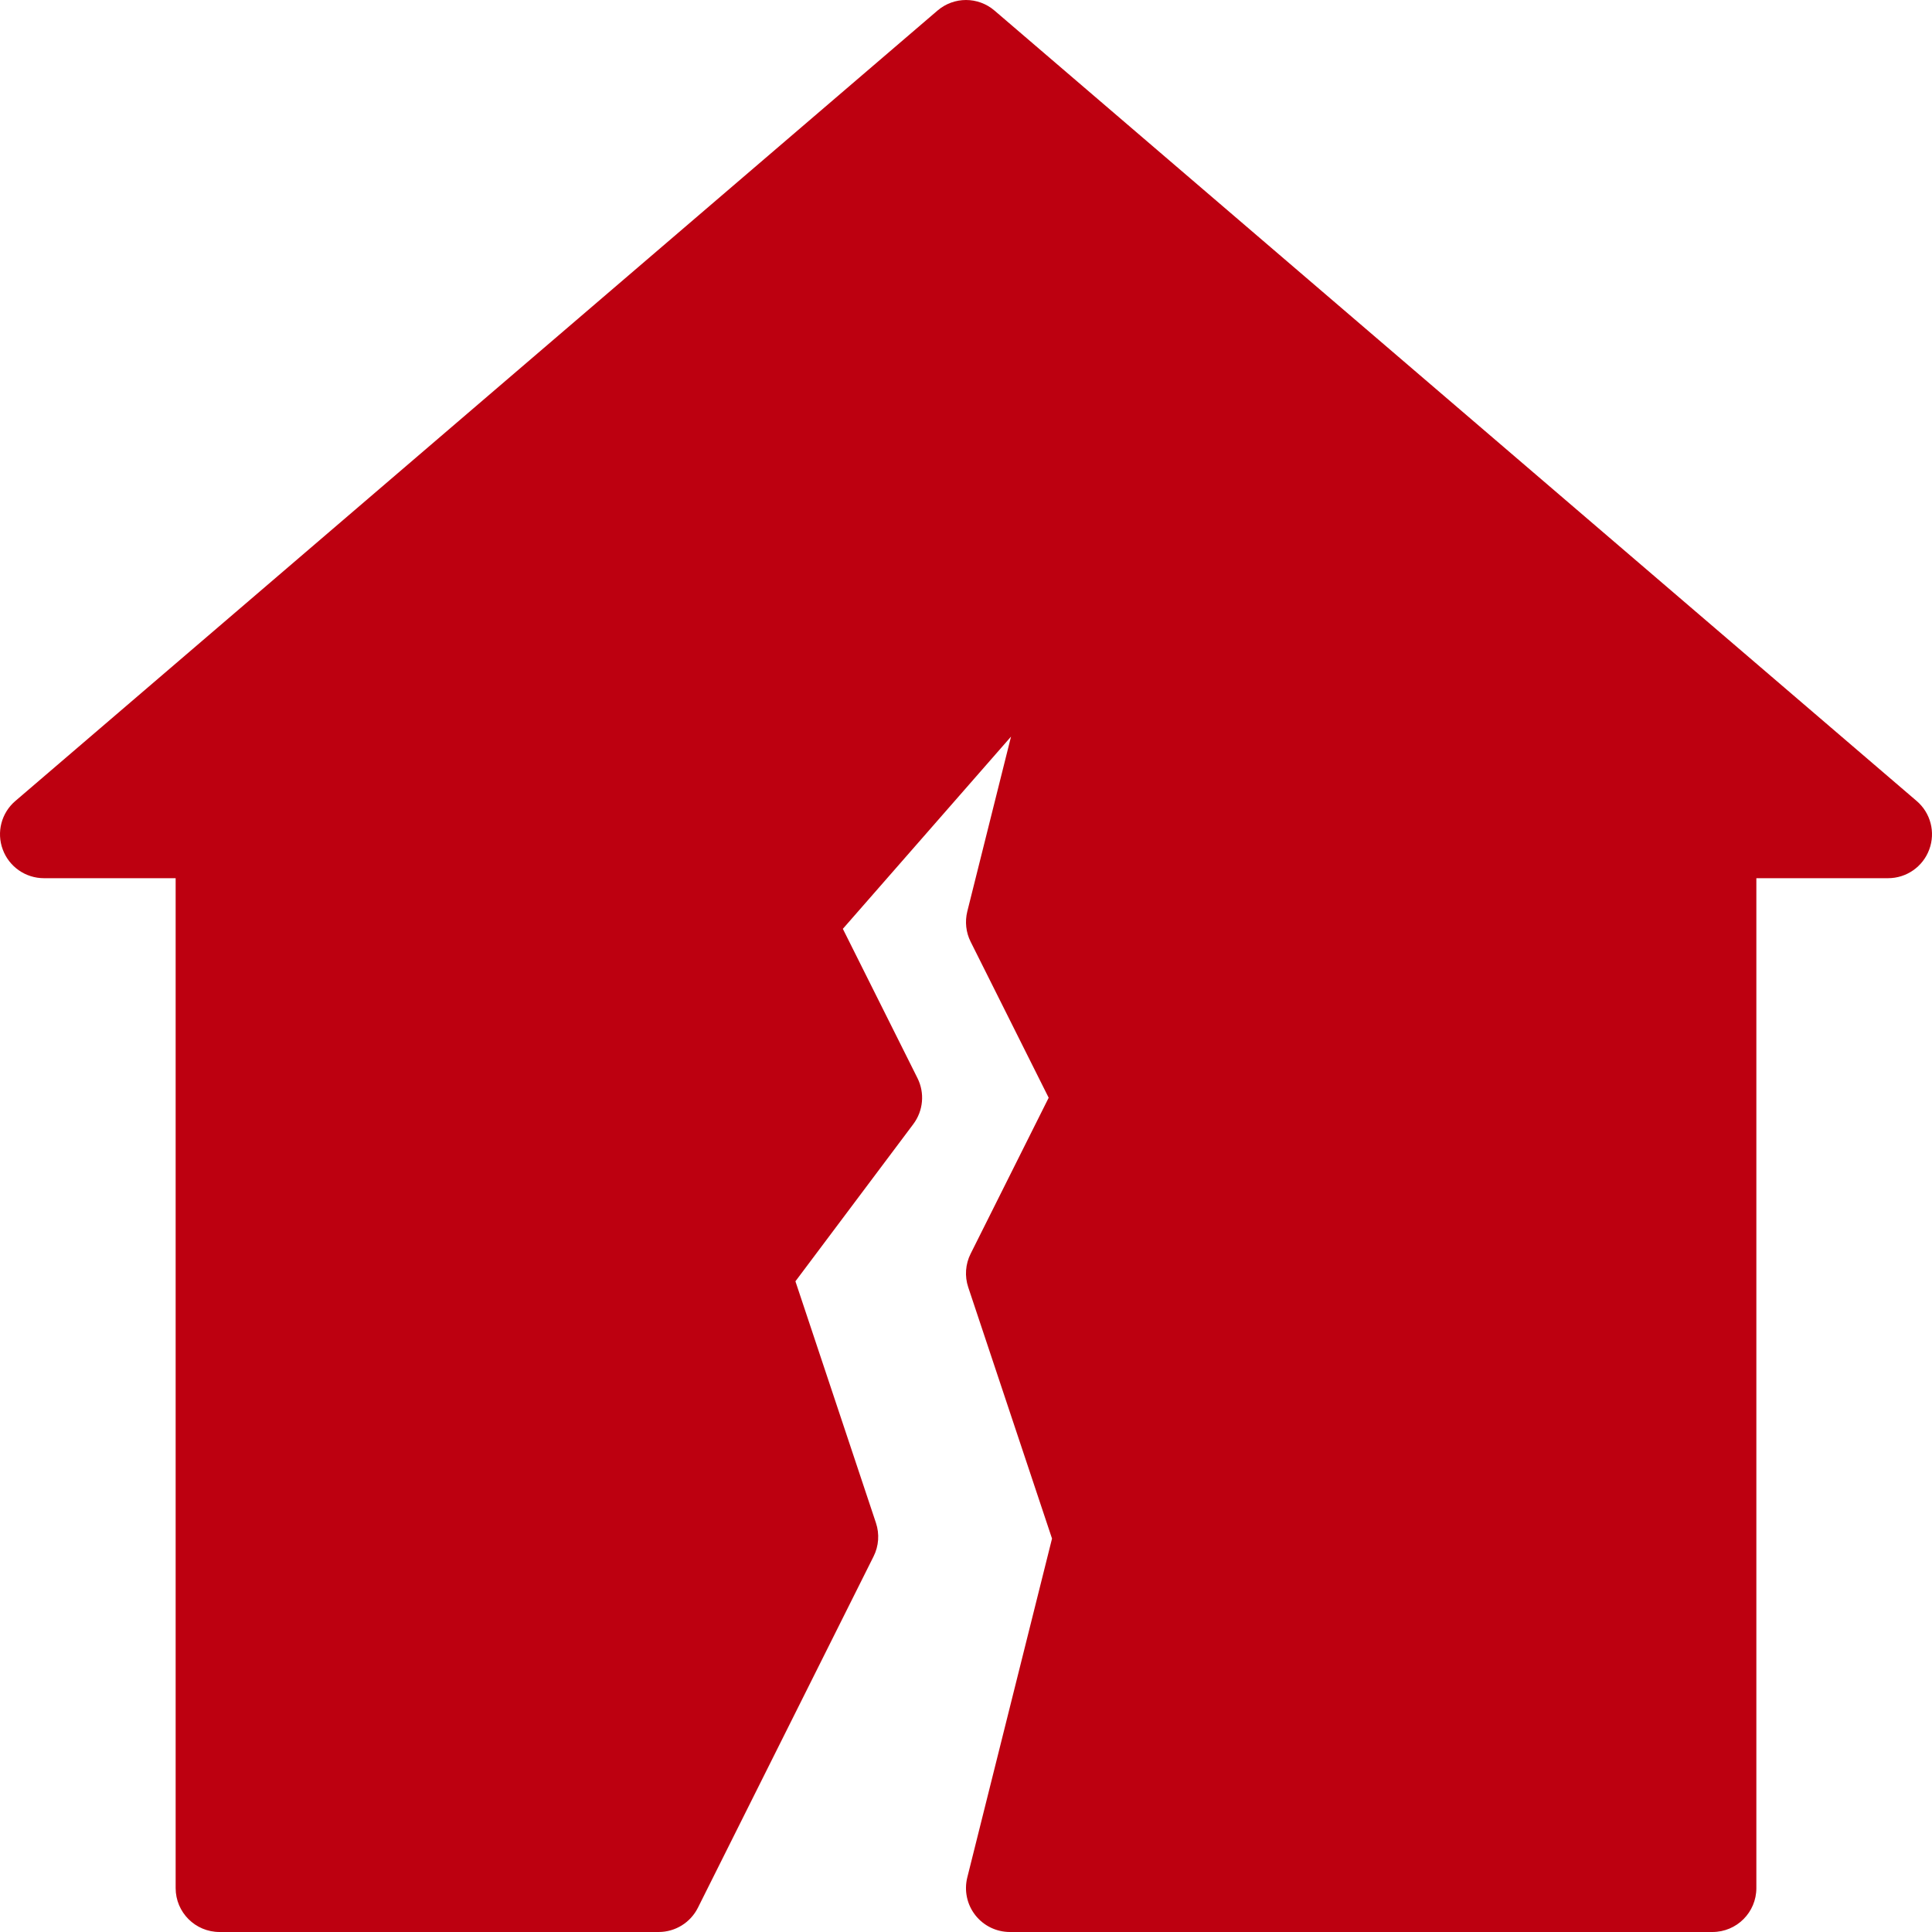
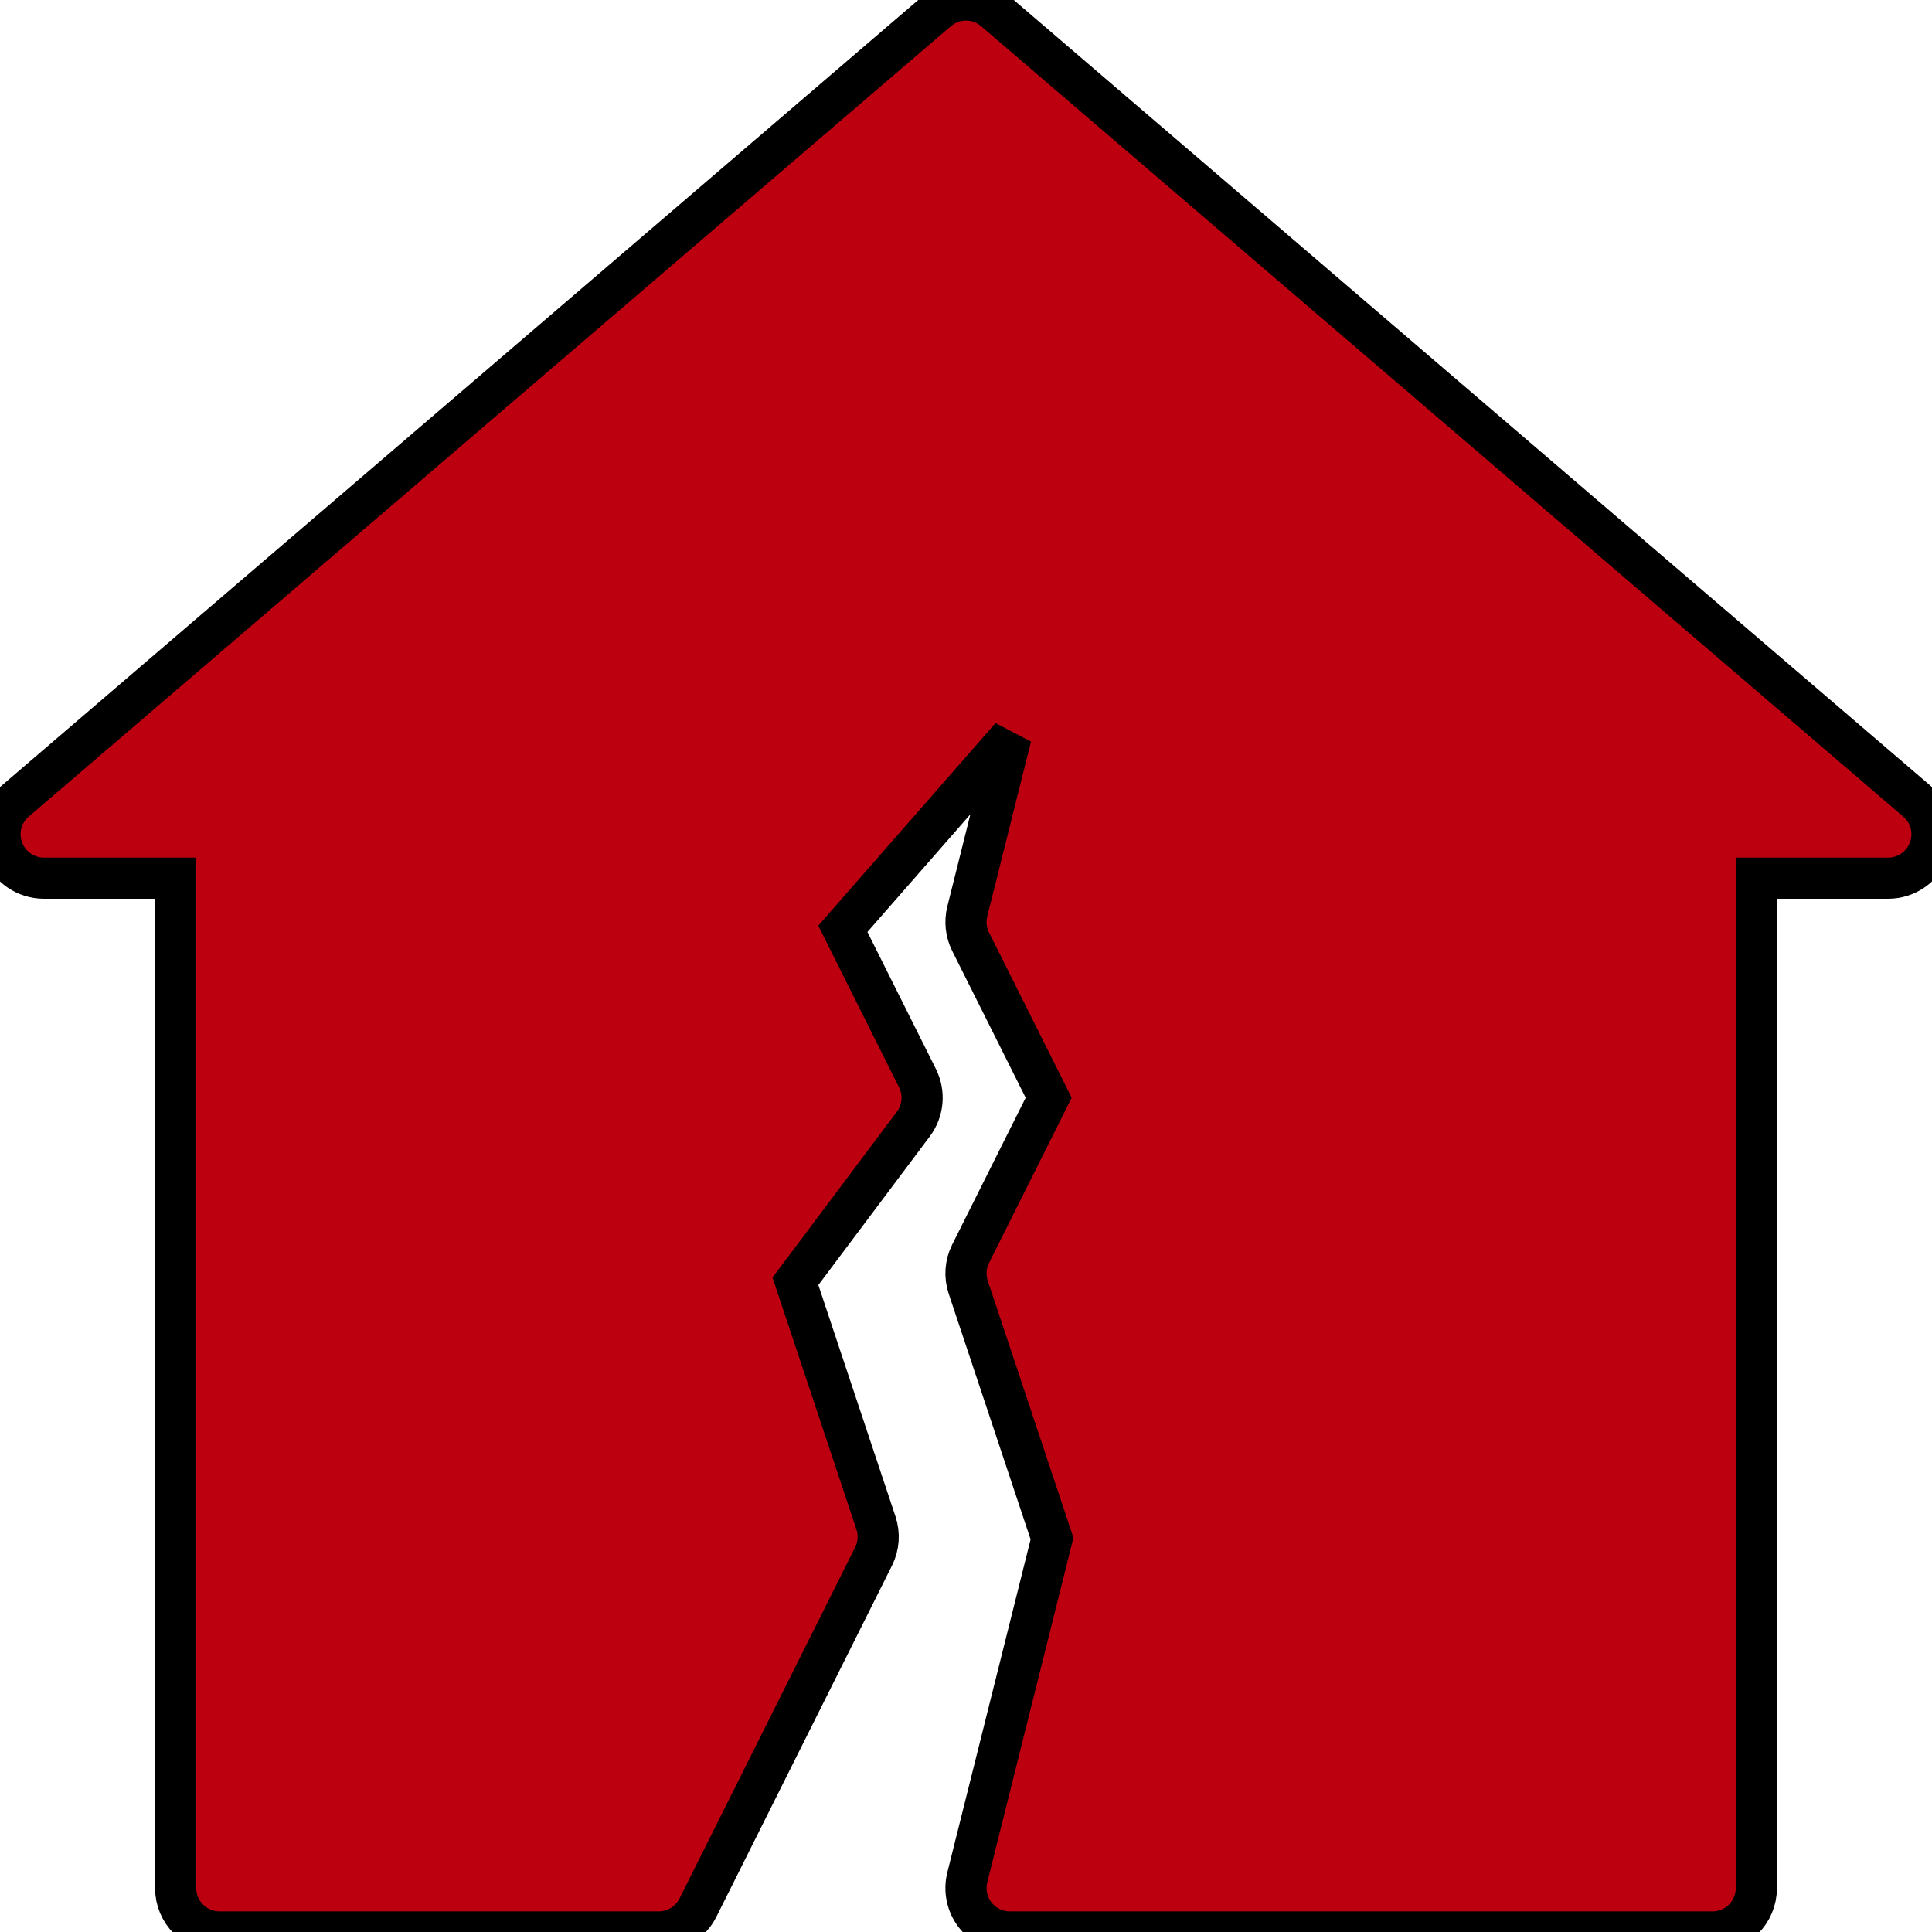
<svg xmlns="http://www.w3.org/2000/svg" version="1.1" id="Capa_1" x="0px" y="0px" viewBox="0 0 469.341 469.341" style="enable-background:new 0 0 469.341 469.341;" xml:space="preserve" width="512px" height="512px">
  <g>
    <g>
-       <path d="M465.608,194.579l-224-192c-4-3.438-9.875-3.438-13.875,0l-224,192c-3.396,2.896-4.625,7.604-3.063,11.792    c1.542,4.188,5.542,6.969,10,6.969h32v245.333c0,5.896,4.771,10.667,10.667,10.667h106.667c4.042,0,7.729-2.281,9.542-5.896    l42.667-85.333c1.271-2.531,1.479-5.458,0.583-8.146l-19.563-58.698l28.646-38.198c2.417-3.229,2.813-7.552,1-11.167    l-18.125-36.26l40.854-46.698l-10.625,42.479c-0.604,2.469-0.333,5.073,0.813,7.354l18.958,37.896l-18.958,37.896    c-1.271,2.531-1.479,5.458-0.583,8.146l20.354,61.052l-20.583,82.323c-0.792,3.188-0.083,6.563,1.938,9.146    c2.021,2.594,5.125,4.104,8.417,4.104h170.667c5.896,0,10.667-4.771,10.667-10.667V213.34h32c4.458,0,8.458-2.781,10-6.969    C470.233,202.183,469.004,197.475,465.608,194.579z" fill="#bd0010" />
+       <path d="M465.608,194.579l-224-192c-4-3.438-9.875-3.438-13.875,0l-224,192c-3.396,2.896-4.625,7.604-3.063,11.792    c1.542,4.188,5.542,6.969,10,6.969h32v245.333c0,5.896,4.771,10.667,10.667,10.667h106.667c4.042,0,7.729-2.281,9.542-5.896    l42.667-85.333c1.271-2.531,1.479-5.458,0.583-8.146l-19.563-58.698l28.646-38.198c2.417-3.229,2.813-7.552,1-11.167    l-18.125-36.26l40.854-46.698l-10.625,42.479c-0.604,2.469-0.333,5.073,0.813,7.354l18.958,37.896l-18.958,37.896    c-1.271,2.531-1.479,5.458-0.583,8.146l20.354,61.052l-20.583,82.323c-0.792,3.188-0.083,6.563,1.938,9.146    c2.021,2.594,5.125,4.104,8.417,4.104h170.667c5.896,0,10.667-4.771,10.667-10.667V213.34h32c4.458,0,8.458-2.781,10-6.969    C470.233,202.183,469.004,197.475,465.608,194.579z" fill="#bd0010" stroke="black" stroke-width="10" />
    </g>
  </g>
  <g>
</g>
  <g>
</g>
  <g>
</g>
  <g>
</g>
  <g>
</g>
  <g>
</g>
  <g>
</g>
  <g>
</g>
  <g>
</g>
  <g>
</g>
  <g>
</g>
  <g>
</g>
  <g>
</g>
  <g>
</g>
  <g>
</g>
</svg>
